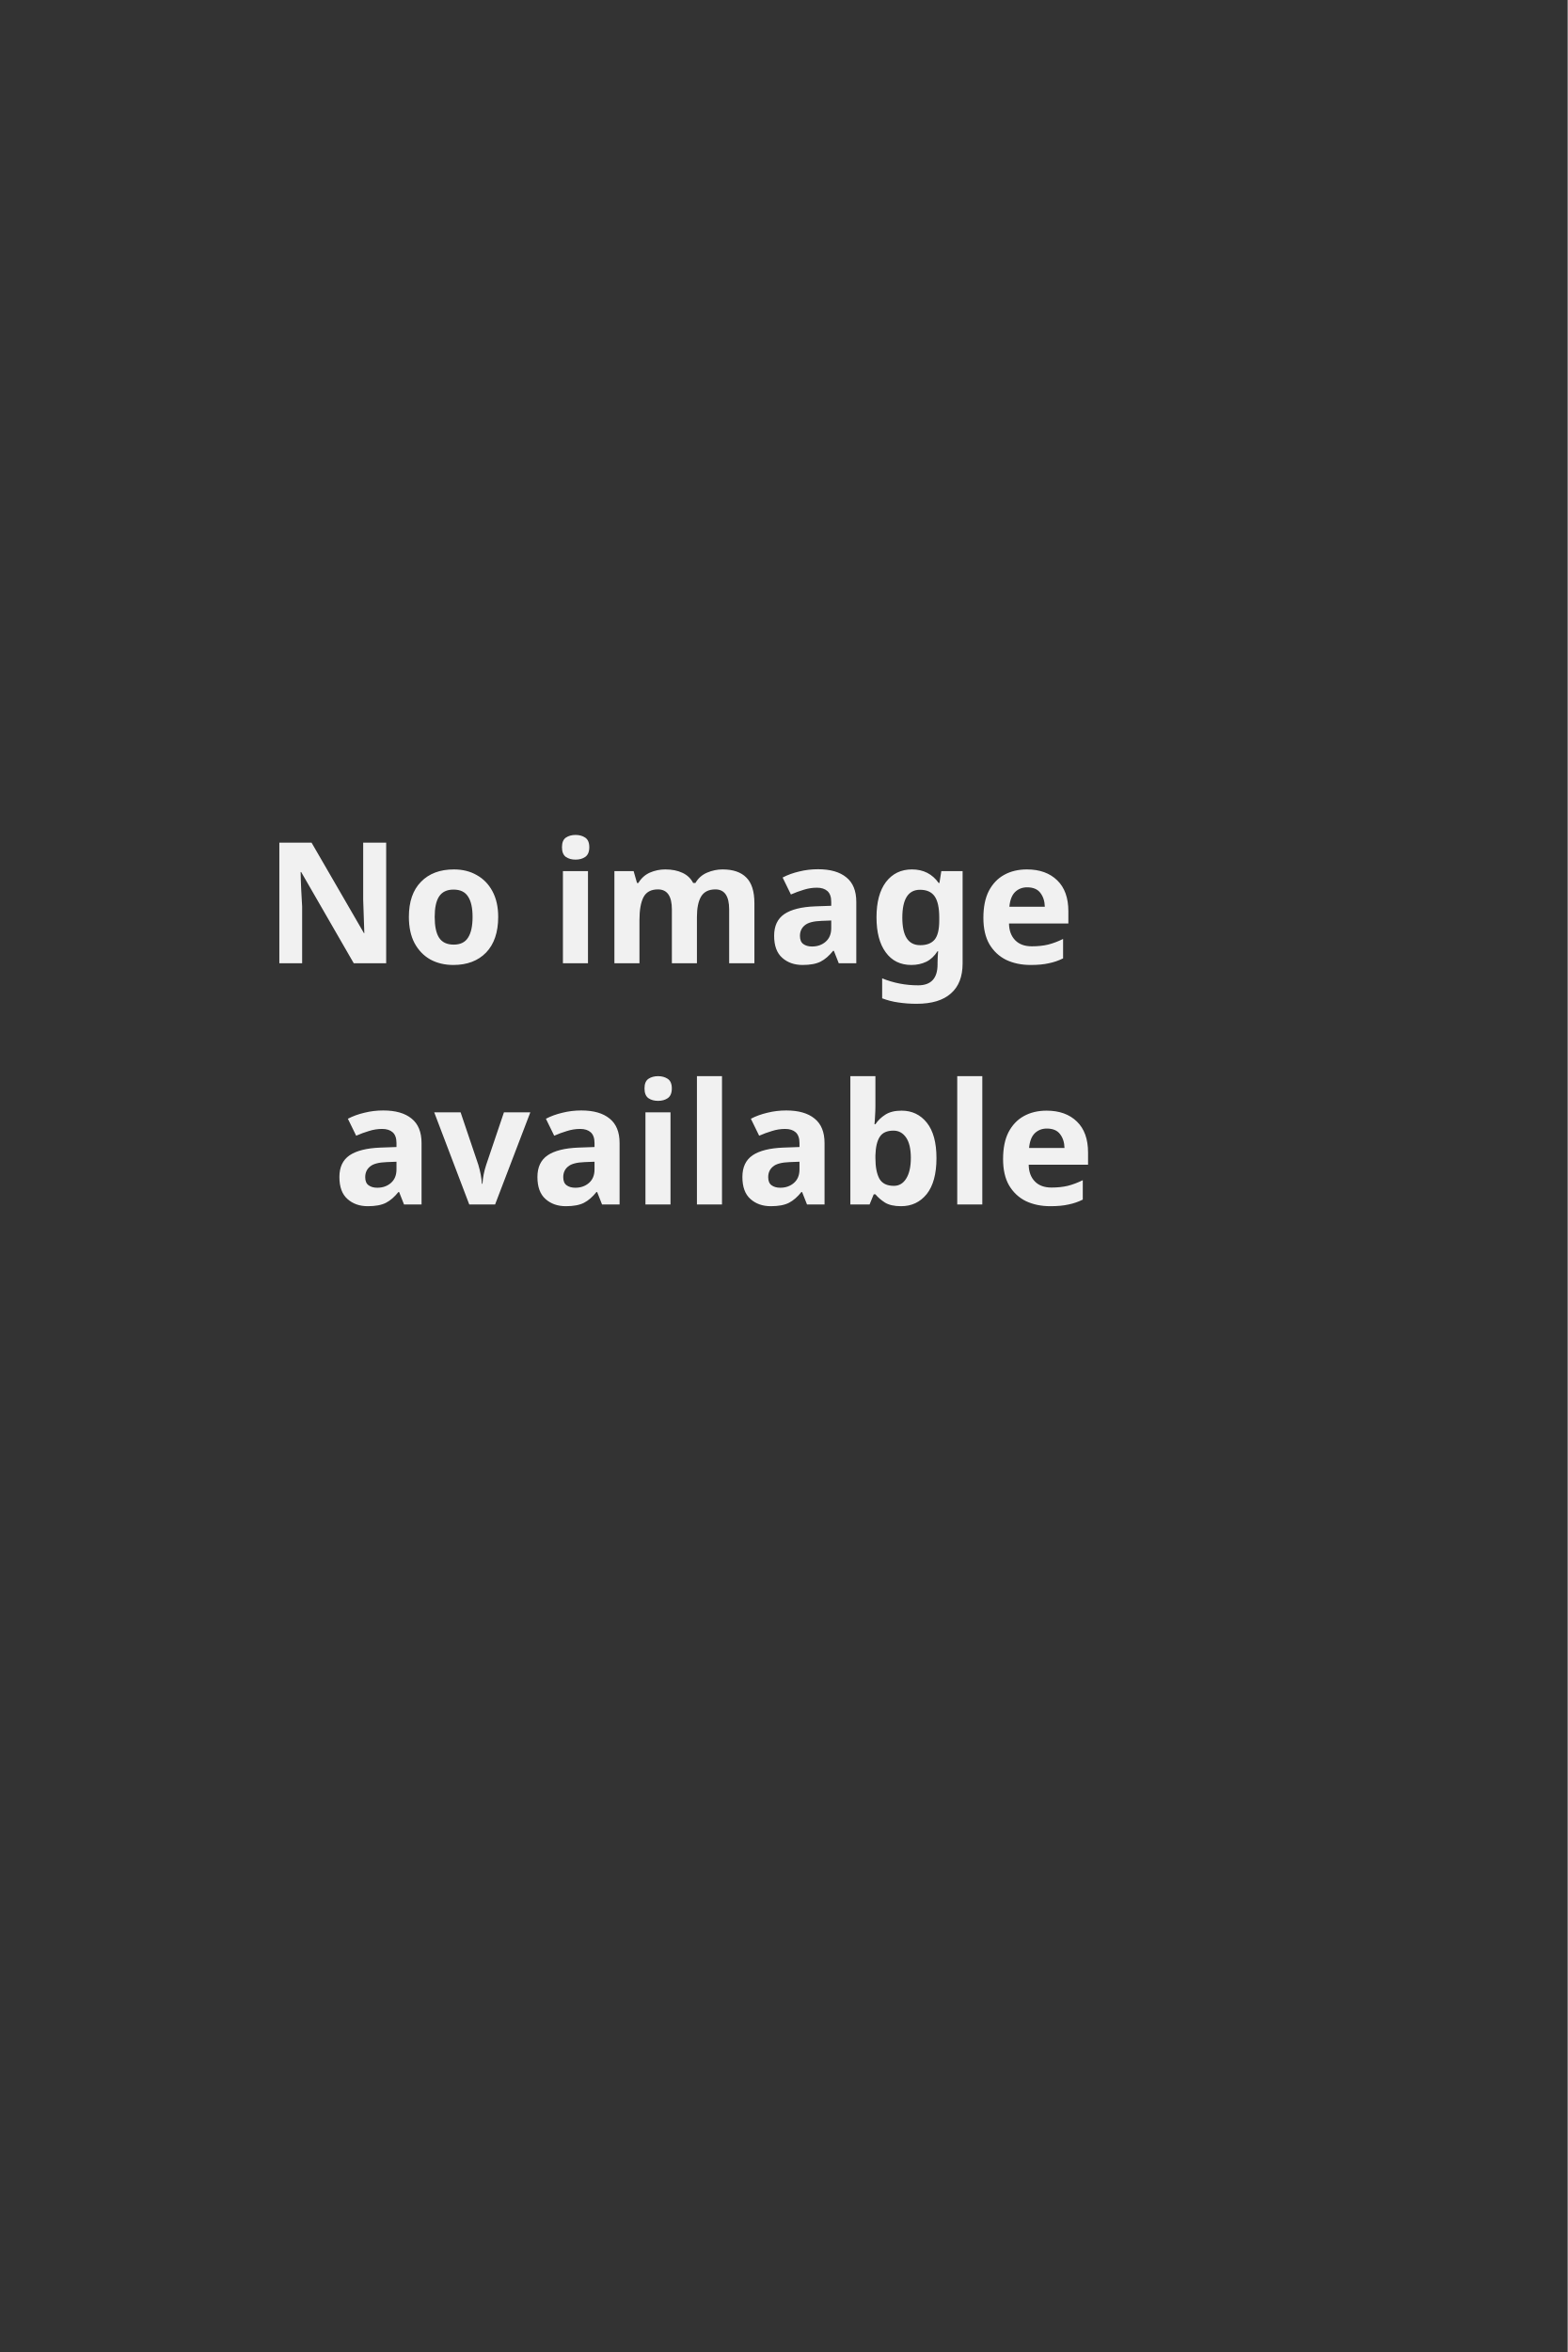
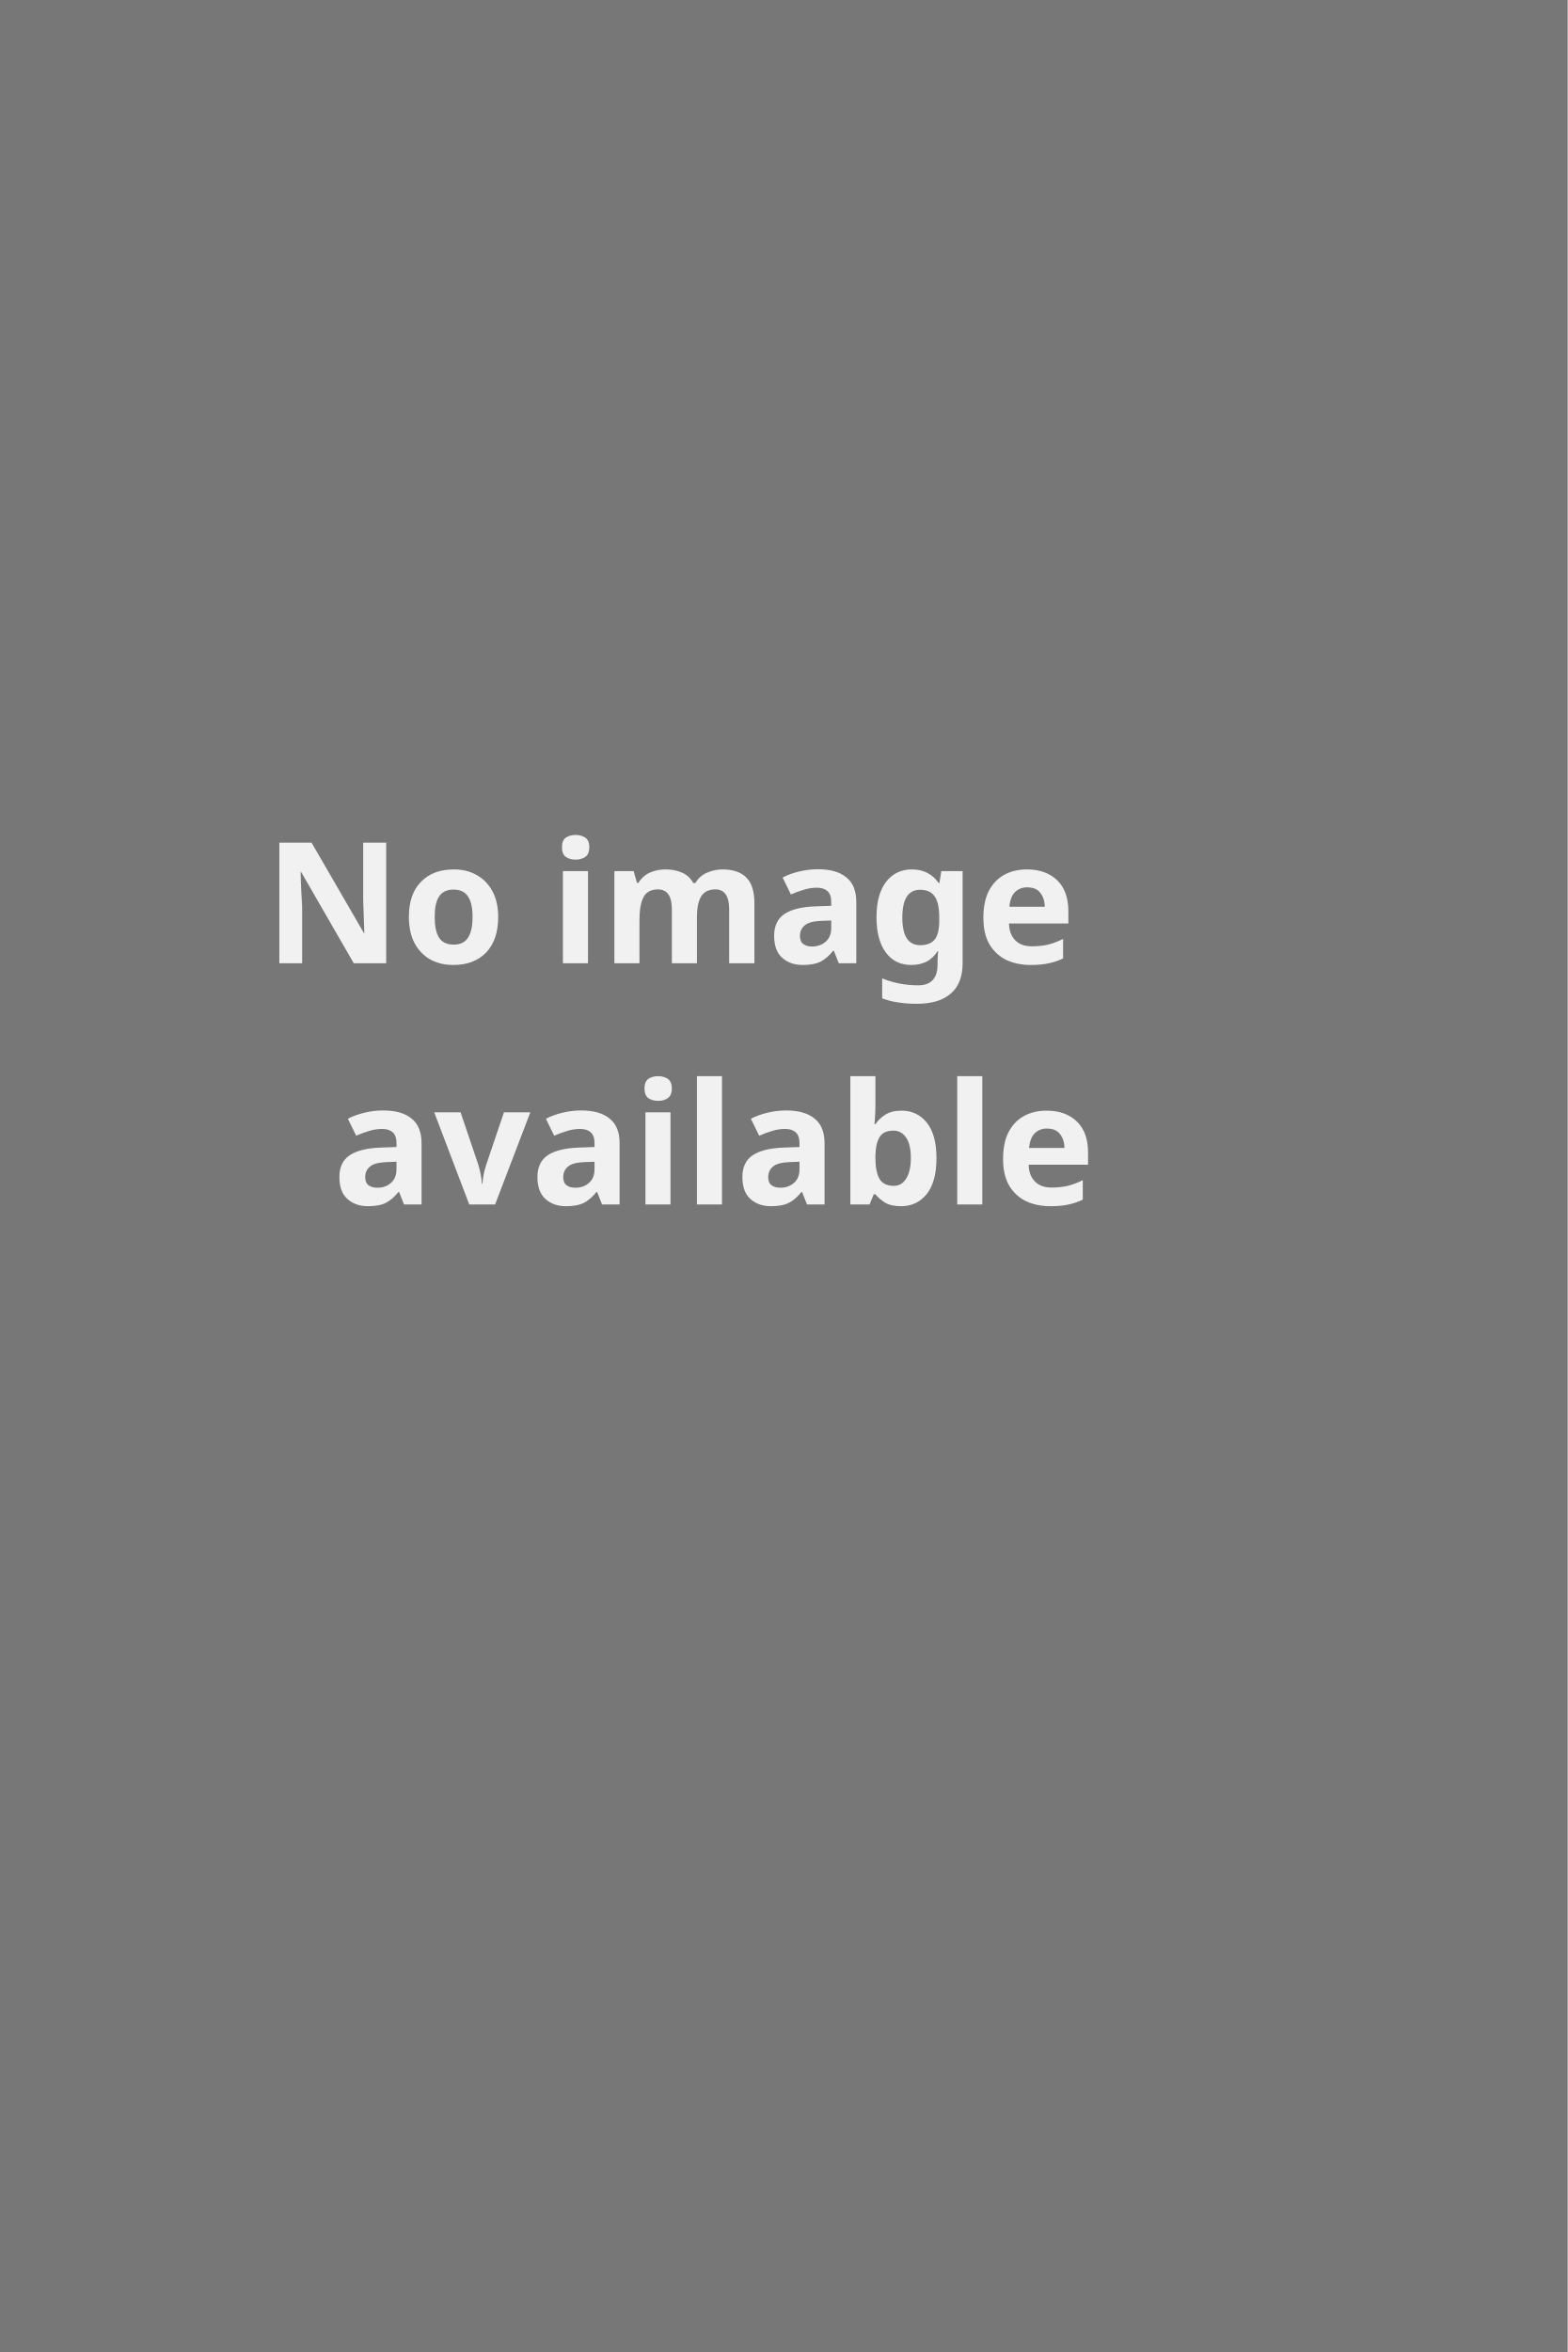
<svg xmlns="http://www.w3.org/2000/svg" version="1.1" width="130" height="195" id="svg2">
-   <rect width="129" height="194" x="0.5" y="0.5" id="rect2824" style="fill:#333333;stroke:#333333;stroke-opacity:1" />
+   <rect width="129" height="194" x="0.5" y="0.5" id="rect2824" style="fill:#777777;stroke:#777777;stroke-opacity:1" />
  <text x="64.648" y="79.863" id="text2818" xml:space="preserve" style="font-size:14px;font-weight:bold;font-stretch:normal;text-align:center;text-anchor:middle;fill:#f1f1f1;fill-opacity:1;stroke:none;font-family:sans-serif">
    <tspan x="64.648" y="79.863" id="tspan2820">No image</tspan>
    <tspan x="64.648" y="99.863" id="tspan2822">available</tspan>
  </text>
</svg>
